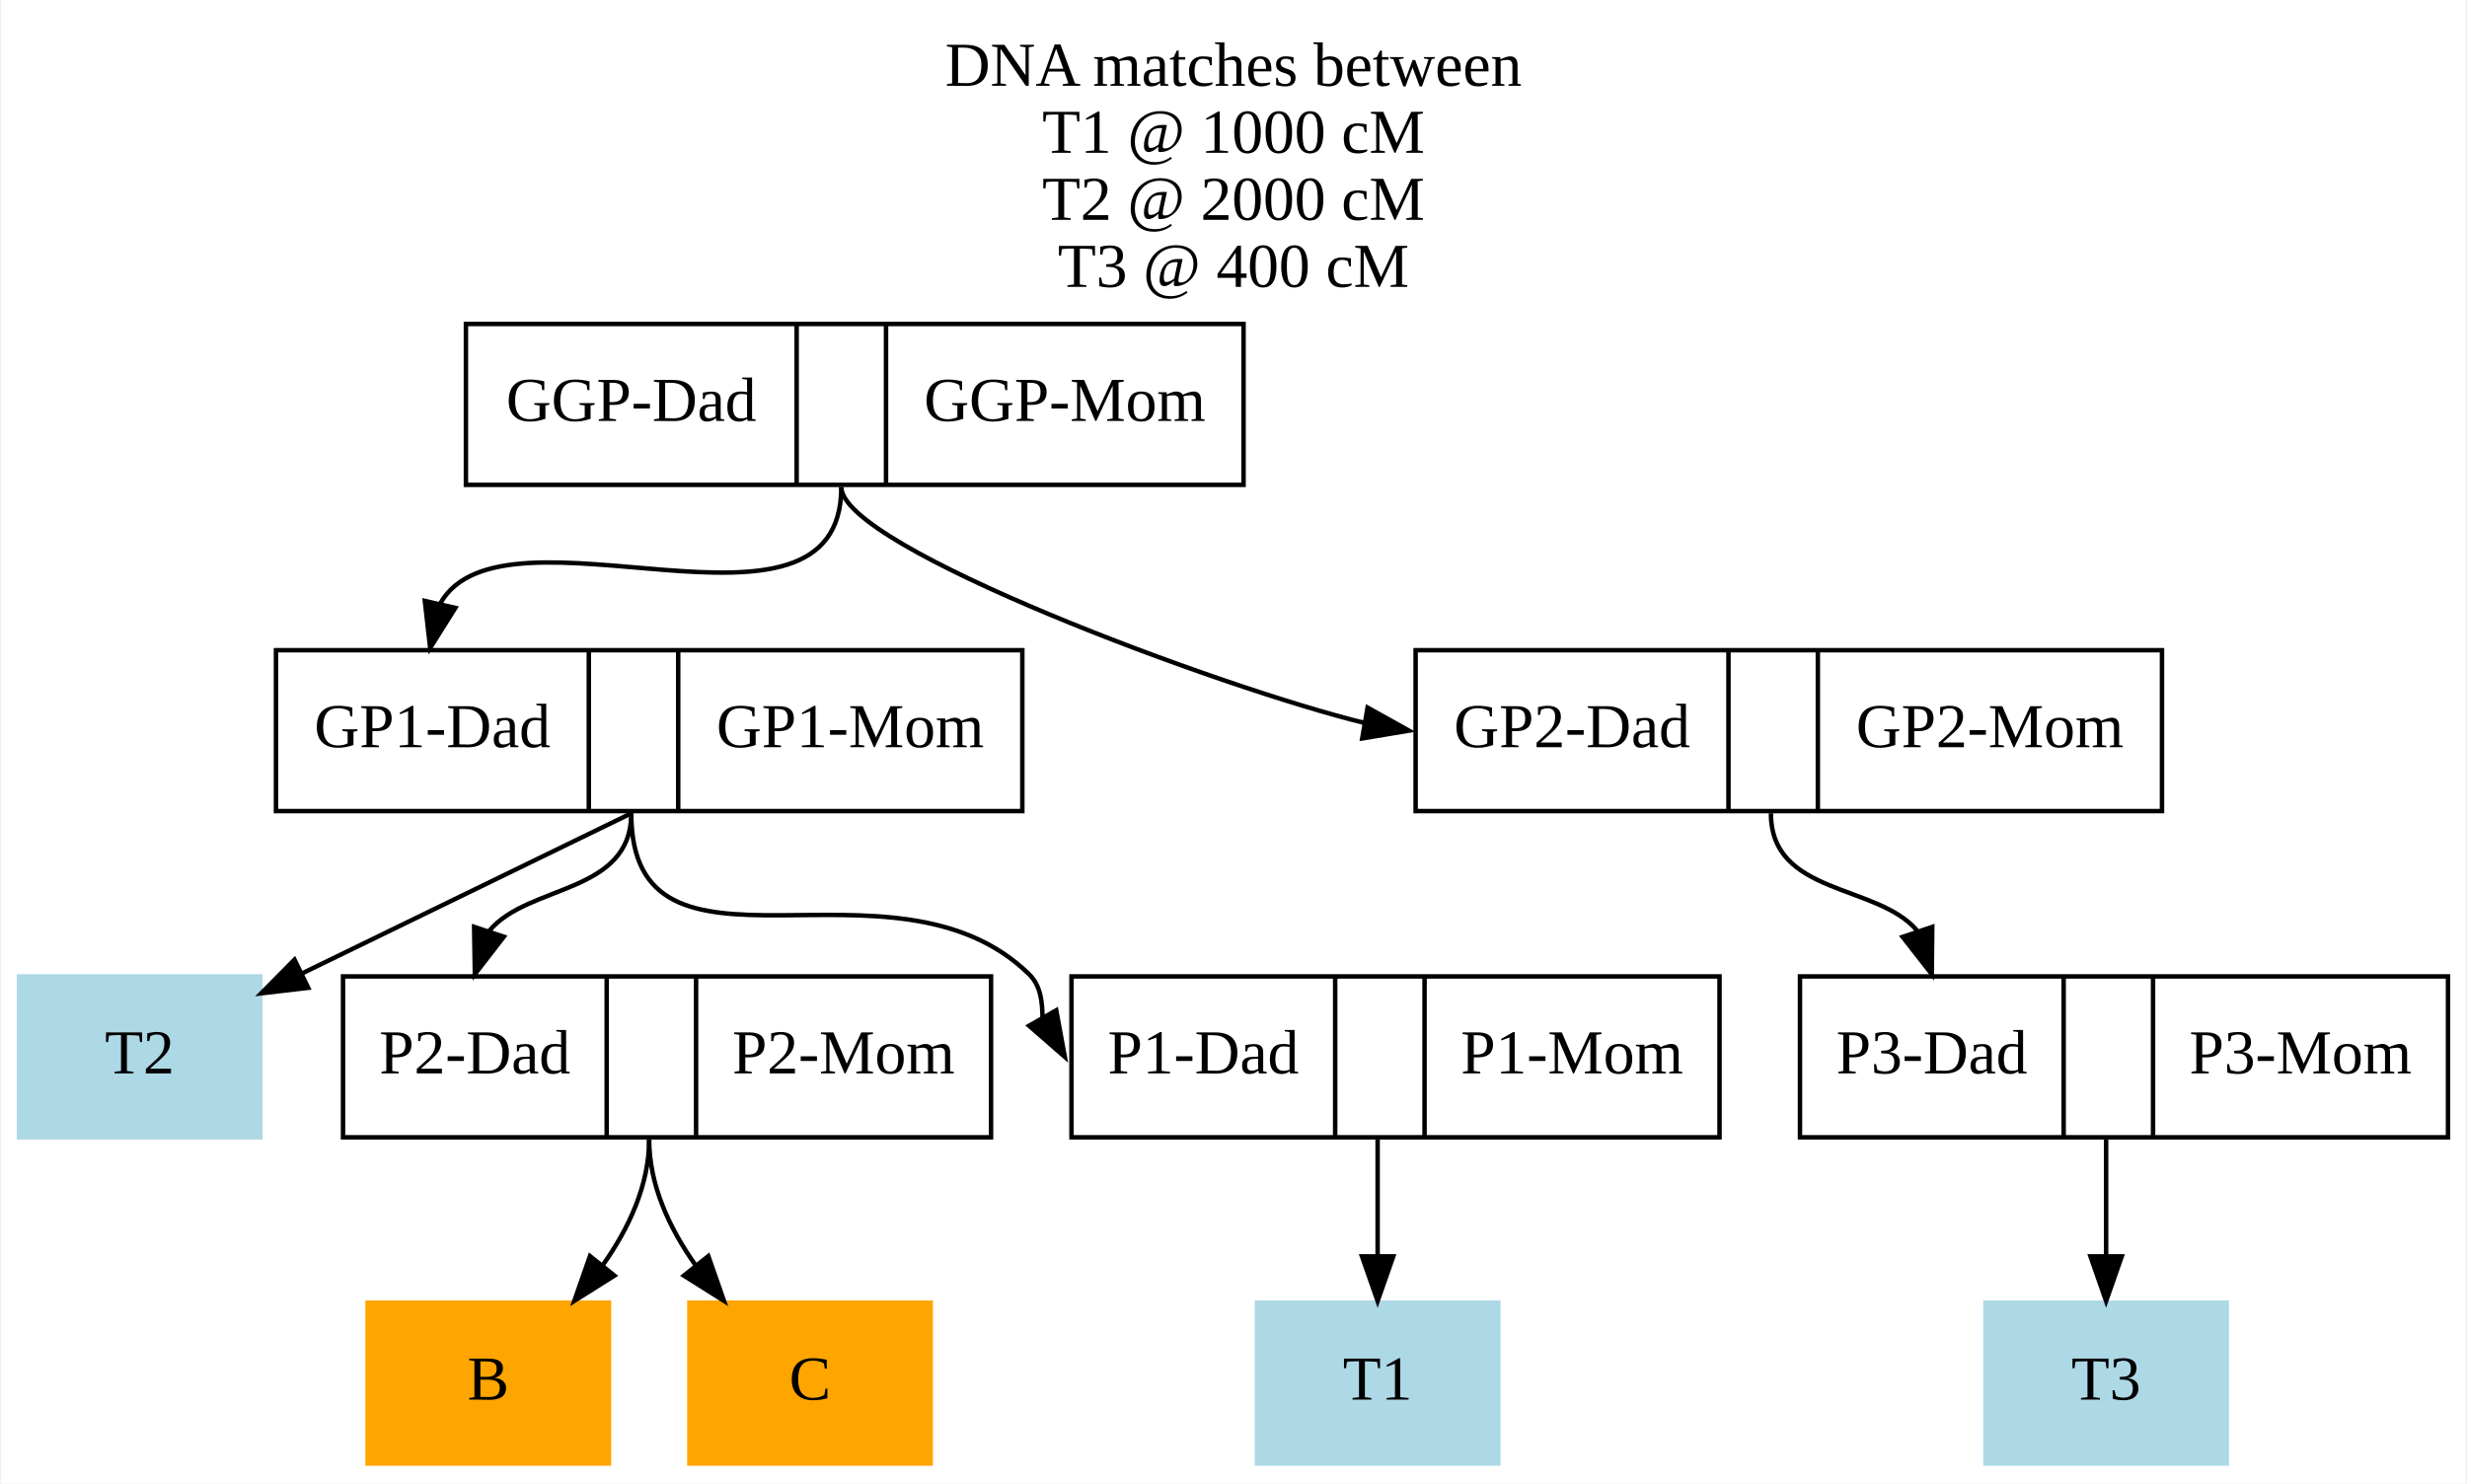
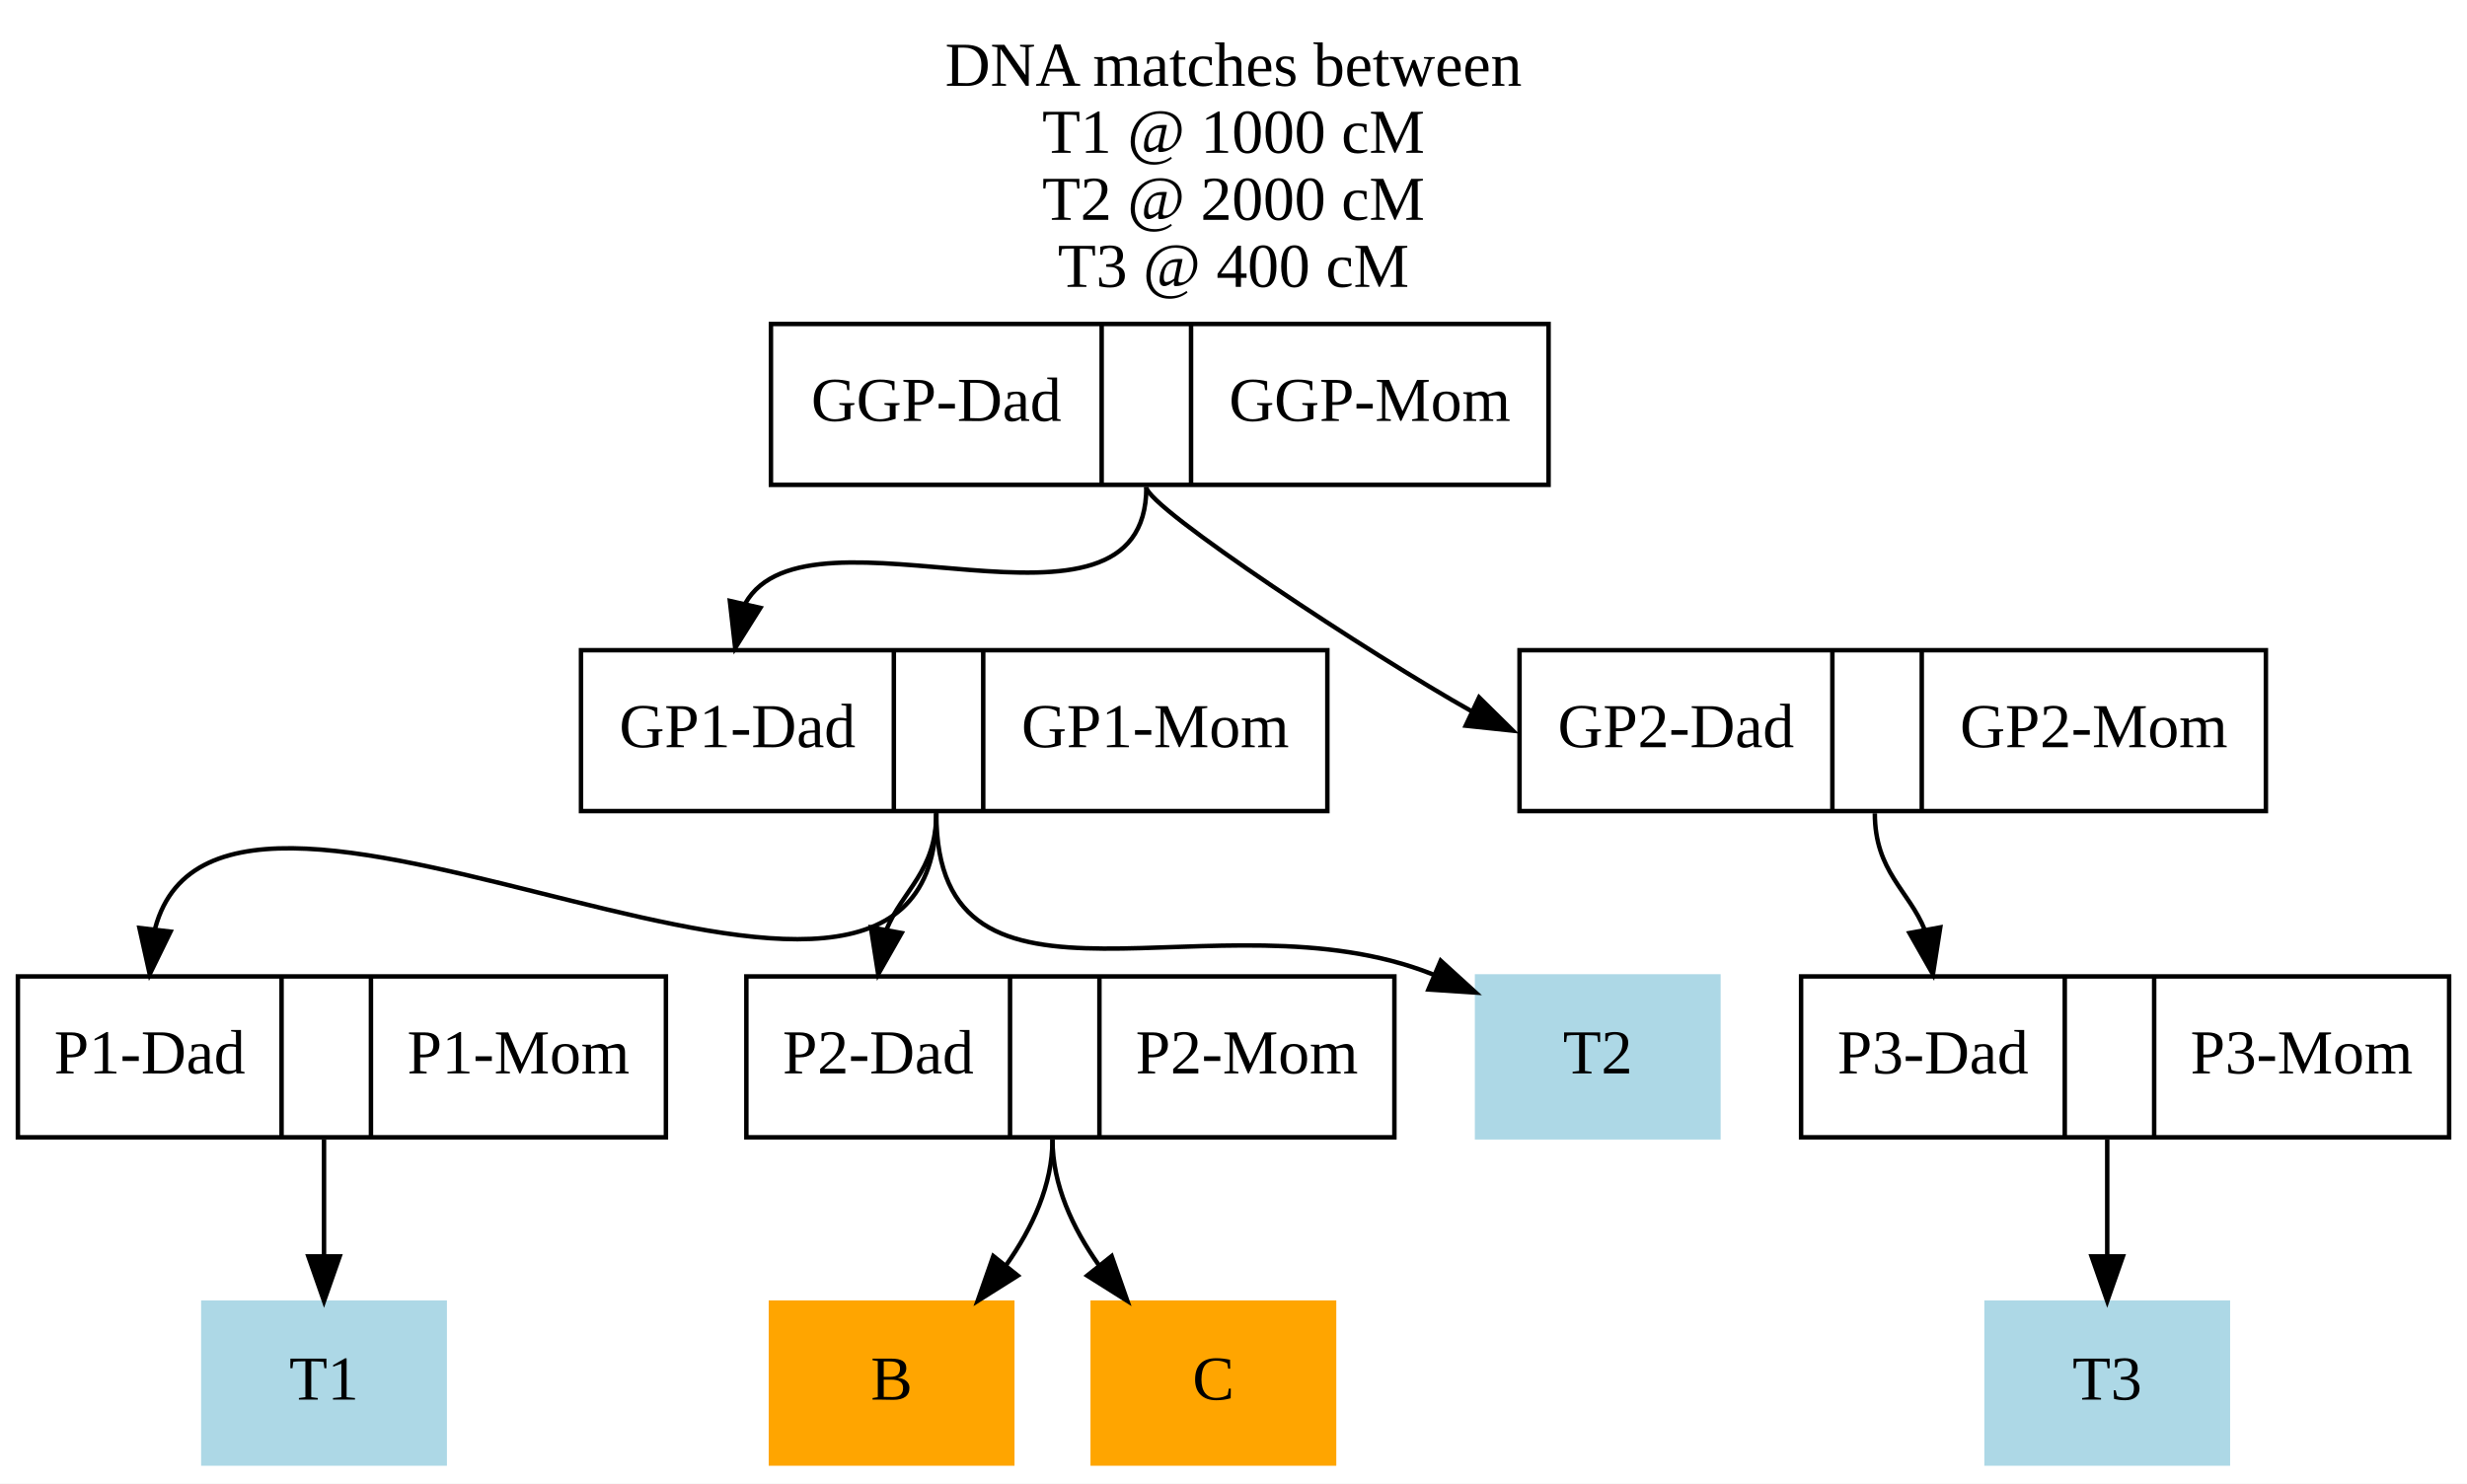
- <svg xmlns="http://www.w3.org/2000/svg" width="552pt" height="332pt" viewBox="0.00 0.00 551.50 332.00">
+ <svg xmlns="http://www.w3.org/2000/svg" width="552pt" height="332pt" viewBox="0.00 0.00 552.00 332.00">
  <g id="graph0" class="graph" transform="scale(1 1) rotate(0) translate(4 328)">
-     <polygon fill="white" stroke="transparent" points="-4,4 -4,-328 547.5,-328 547.5,4 -4,4" />
-     <text text-anchor="middle" x="271.75" y="-308.8" font-family="Times New Roman,serif" font-size="14.00">DNA matches between</text>
-     <text text-anchor="middle" x="271.75" y="-293.8" font-family="Times New Roman,serif" font-size="14.00">T1 @ 1000 cM</text>
-     <text text-anchor="middle" x="271.75" y="-278.8" font-family="Times New Roman,serif" font-size="14.00">T2 @ 2000 cM</text>
-     <text text-anchor="middle" x="271.75" y="-263.8" font-family="Times New Roman,serif" font-size="14.00">T3 @ 400 cM</text>
+     <polygon fill="white" stroke="transparent" points="-4,4 -4,-328 548,-328 548,4 -4,4" />
+     <text text-anchor="middle" x="272" y="-308.8" font-family="Times New Roman,serif" font-size="14.00">DNA matches between</text>
+     <text text-anchor="middle" x="272" y="-293.8" font-family="Times New Roman,serif" font-size="14.00">T1 @ 1000 cM</text>
+     <text text-anchor="middle" x="272" y="-278.8" font-family="Times New Roman,serif" font-size="14.00">T2 @ 2000 cM</text>
+     <text text-anchor="middle" x="272" y="-263.8" font-family="Times New Roman,serif" font-size="14.00">T3 @ 400 cM</text>
    <g id="node1" class="node">
-       <polygon fill="orange" stroke="orange" points="78,-0.5 78,-36.5 132,-36.5 132,-0.5 78,-0.5" />
-       <text text-anchor="middle" x="105" y="-14.8" font-family="Times New Roman,serif" font-size="14.00">B</text>
+       <polygon fill="none" stroke="black" points="0,-73.5 0,-109.5 145,-109.5 145,-73.5 0,-73.5" />
+       <text text-anchor="middle" x="29.5" y="-87.8" font-family="Times New Roman,serif" font-size="14.00">P1-Dad</text>
+       <polyline fill="none" stroke="black" points="59,-73.5 59,-109.5 " />
+       <text text-anchor="middle" x="69" y="-87.8" font-family="Times New Roman,serif" font-size="14.00"> </text>
+       <polyline fill="none" stroke="black" points="79,-73.5 79,-109.5 " />
+       <text text-anchor="middle" x="112" y="-87.8" font-family="Times New Roman,serif" font-size="14.00">P1-Mom</text>
    </g>
    <g id="node2" class="node">
-       <polygon fill="orange" stroke="orange" points="150,-0.5 150,-36.5 204,-36.5 204,-0.5 150,-0.5" />
-       <text text-anchor="middle" x="177" y="-14.8" font-family="Times New Roman,serif" font-size="14.00">C</text>
+       <polygon fill="lightblue" stroke="lightblue" points="41.5,-0.5 41.5,-36.5 95.5,-36.5 95.5,-0.5 41.5,-0.5" />
+       <text text-anchor="middle" x="68.5" y="-14.8" font-family="Times New Roman,serif" font-size="14.00">T1</text>
+     </g>
+     <g id="edge1" class="edge">
+       <path fill="none" stroke="black" d="M68.5,-73C68.5,-64.51 68.5,-55.26 68.5,-46.88" />
+       <polygon fill="black" stroke="black" points="72,-46.85 68.5,-36.85 65,-46.85 72,-46.85" />
    </g>
    <g id="node3" class="node">
-       <polygon fill="lightblue" stroke="lightblue" points="277,-0.5 277,-36.5 331,-36.5 331,-0.5 277,-0.5" />
-       <text text-anchor="middle" x="304" y="-14.8" font-family="Times New Roman,serif" font-size="14.00">T1</text>
+       <polygon fill="none" stroke="black" points="163,-73.5 163,-109.5 308,-109.5 308,-73.5 163,-73.5" />
+       <text text-anchor="middle" x="192.5" y="-87.8" font-family="Times New Roman,serif" font-size="14.00">P2-Dad</text>
+       <polyline fill="none" stroke="black" points="222,-73.5 222,-109.5 " />
+       <text text-anchor="middle" x="232" y="-87.8" font-family="Times New Roman,serif" font-size="14.00"> </text>
+       <polyline fill="none" stroke="black" points="242,-73.5 242,-109.5 " />
+       <text text-anchor="middle" x="275" y="-87.8" font-family="Times New Roman,serif" font-size="14.00">P2-Mom</text>
    </g>
    <g id="node4" class="node">
-       <polygon fill="lightblue" stroke="lightblue" points="0,-73.5 0,-109.5 54,-109.5 54,-73.5 0,-73.5" />
-       <text text-anchor="middle" x="27" y="-87.8" font-family="Times New Roman,serif" font-size="14.00">T2</text>
+       <polygon fill="orange" stroke="orange" points="168.5,-0.5 168.5,-36.5 222.5,-36.5 222.5,-0.5 168.5,-0.5" />
+       <text text-anchor="middle" x="195.5" y="-14.8" font-family="Times New Roman,serif" font-size="14.00">B</text>
+     </g>
+     <g id="edge3" class="edge">
+       <path fill="none" stroke="black" d="M231.5,-73C231.5,-62.86 227,-53.2 221.17,-44.95" />
+       <polygon fill="black" stroke="black" points="223.73,-42.55 214.76,-36.9 218.26,-46.91 223.73,-42.55" />
    </g>
    <g id="node5" class="node">
-       <polygon fill="lightblue" stroke="lightblue" points="440,-0.5 440,-36.5 494,-36.5 494,-0.5 440,-0.5" />
-       <text text-anchor="middle" x="467" y="-14.8" font-family="Times New Roman,serif" font-size="14.00">T3</text>
+       <polygon fill="orange" stroke="orange" points="240.5,-0.5 240.5,-36.5 294.5,-36.5 294.5,-0.5 240.5,-0.5" />
+       <text text-anchor="middle" x="267.5" y="-14.8" font-family="Times New Roman,serif" font-size="14.00">C</text>
+     </g>
+     <g id="edge4" class="edge">
+       <path fill="none" stroke="black" d="M231.5,-73C231.5,-62.86 236,-53.2 241.83,-44.95" />
+       <polygon fill="black" stroke="black" points="244.74,-46.91 248.24,-36.9 239.27,-42.55 244.74,-46.91" />
    </g>
    <g id="node6" class="node">
-       <polygon fill="none" stroke="black" points="72.5,-73.5 72.5,-109.5 217.5,-109.5 217.5,-73.5 72.5,-73.5" />
-       <text text-anchor="middle" x="102" y="-87.8" font-family="Times New Roman,serif" font-size="14.00">P2-Dad</text>
-       <polyline fill="none" stroke="black" points="131.5,-73.5 131.5,-109.5 " />
-       <text text-anchor="middle" x="141.5" y="-87.8" font-family="Times New Roman,serif" font-size="14.00"> </text>
-       <polyline fill="none" stroke="black" points="151.5,-73.5 151.5,-109.5 " />
-       <text text-anchor="middle" x="184.5" y="-87.8" font-family="Times New Roman,serif" font-size="14.00">P2-Mom</text>
+       <polygon fill="lightblue" stroke="lightblue" points="326.5,-73.5 326.5,-109.5 380.5,-109.5 380.5,-73.5 326.5,-73.5" />
+       <text text-anchor="middle" x="353.5" y="-87.8" font-family="Times New Roman,serif" font-size="14.00">T2</text>
    </g>
-     <g id="edge1" class="edge">
-       <path fill="none" stroke="black" d="M141,-73C141,-62.86 136.5,-53.2 130.67,-44.95" />
-       <polygon fill="black" stroke="black" points="133.23,-42.55 124.26,-36.9 127.76,-46.91 133.23,-42.55" />
+     <g id="node7" class="node">
+       <polygon fill="lightblue" stroke="lightblue" points="440.5,-0.5 440.5,-36.5 494.5,-36.5 494.5,-0.5 440.5,-0.5" />
+       <text text-anchor="middle" x="467.5" y="-14.8" font-family="Times New Roman,serif" font-size="14.00">T3</text>
+     </g>
+     <g id="node8" class="node">
+       <polygon fill="none" stroke="black" points="126,-146.5 126,-182.5 293,-182.5 293,-146.5 126,-146.5" />
+       <text text-anchor="middle" x="161" y="-160.8" font-family="Times New Roman,serif" font-size="14.00">GP1-Dad</text>
+       <polyline fill="none" stroke="black" points="196,-146.5 196,-182.5 " />
+       <text text-anchor="middle" x="206" y="-160.8" font-family="Times New Roman,serif" font-size="14.00"> </text>
+       <polyline fill="none" stroke="black" points="216,-146.5 216,-182.5 " />
+       <text text-anchor="middle" x="254.5" y="-160.8" font-family="Times New Roman,serif" font-size="14.00">GP1-Mom</text>
+     </g>
+     <g id="edge8" class="edge">
+       <path fill="none" stroke="black" d="M205.5,-146C205.5,-70.06 46.27,-178.25 30.72,-120.29" />
+       <polygon fill="black" stroke="black" points="34.15,-119.52 29.5,-110 27.2,-120.34 34.15,-119.52" />
    </g>
    <g id="edge2" class="edge">
-       <path fill="none" stroke="black" d="M141,-73C141,-62.86 145.5,-53.2 151.33,-44.95" />
-       <polygon fill="black" stroke="black" points="154.24,-46.91 157.74,-36.9 148.77,-42.55 154.24,-46.91" />
+       <path fill="none" stroke="black" d="M205.5,-146C205.5,-132.98 197.88,-128.76 194.31,-119.87" />
+       <polygon fill="black" stroke="black" points="197.74,-119.21 192.5,-110 190.86,-120.47 197.74,-119.21" />
    </g>
-     <g id="node7" class="node">
-       <polygon fill="none" stroke="black" points="235.5,-73.5 235.5,-109.5 380.5,-109.5 380.5,-73.5 235.5,-73.5" />
-       <text text-anchor="middle" x="265" y="-87.8" font-family="Times New Roman,serif" font-size="14.00">P1-Dad</text>
-       <polyline fill="none" stroke="black" points="294.5,-73.5 294.5,-109.5 " />
-       <text text-anchor="middle" x="304.5" y="-87.8" font-family="Times New Roman,serif" font-size="14.00"> </text>
-       <polyline fill="none" stroke="black" points="314.5,-73.5 314.5,-109.5 " />
-       <text text-anchor="middle" x="347.5" y="-87.8" font-family="Times New Roman,serif" font-size="14.00">P1-Mom</text>
+     <g id="edge5" class="edge">
+       <path fill="none" stroke="black" d="M205.5,-146C205.5,-94.14 268.29,-129.13 316.5,-110 316.6,-109.96 316.7,-109.92 316.8,-109.88" />
+       <polygon fill="black" stroke="black" points="318.36,-113.02 326.19,-105.89 315.62,-106.58 318.36,-113.02" />
    </g>
-     <g id="edge3" class="edge">
-       <path fill="none" stroke="black" d="M304,-73C304,-64.51 304,-55.26 304,-46.88" />
-       <polygon fill="black" stroke="black" points="307.5,-46.85 304,-36.85 300.5,-46.85 307.5,-46.85" />
-     </g>
-     <g id="node8" class="node">
-       <polygon fill="none" stroke="black" points="57.5,-146.5 57.5,-182.5 224.5,-182.5 224.5,-146.5 57.5,-146.5" />
-       <text text-anchor="middle" x="92.5" y="-160.8" font-family="Times New Roman,serif" font-size="14.00">GP1-Dad</text>
-       <polyline fill="none" stroke="black" points="127.5,-146.5 127.5,-182.5 " />
-       <text text-anchor="middle" x="137.5" y="-160.8" font-family="Times New Roman,serif" font-size="14.00"> </text>
-       <polyline fill="none" stroke="black" points="147.5,-146.5 147.5,-182.5 " />
-       <text text-anchor="middle" x="186" y="-160.8" font-family="Times New Roman,serif" font-size="14.00">GP1-Mom</text>
-     </g>
-     <g id="edge4" class="edge">
-       <path fill="none" stroke="black" d="M137,-146C137,-146 95.39,-125.76 63.35,-110.18" />
-       <polygon fill="black" stroke="black" points="64.71,-106.95 54.19,-105.72 61.65,-113.25 64.71,-106.95" />
+     <g id="node9" class="node">
+       <polygon fill="none" stroke="black" points="399,-73.5 399,-109.5 544,-109.5 544,-73.5 399,-73.5" />
+       <text text-anchor="middle" x="428.5" y="-87.8" font-family="Times New Roman,serif" font-size="14.00">P3-Dad</text>
+       <polyline fill="none" stroke="black" points="458,-73.5 458,-109.5 " />
+       <text text-anchor="middle" x="468" y="-87.8" font-family="Times New Roman,serif" font-size="14.00"> </text>
+       <polyline fill="none" stroke="black" points="478,-73.5 478,-109.5 " />
+       <text text-anchor="middle" x="511" y="-87.8" font-family="Times New Roman,serif" font-size="14.00">P3-Mom</text>
    </g>
    <g id="edge6" class="edge">
-       <path fill="none" stroke="black" d="M137,-146C137,-127.87 113.89,-130.17 105.23,-119.7" />
-       <polygon fill="black" stroke="black" points="108.48,-118.38 102,-110 101.84,-120.59 108.48,-118.38" />
-     </g>
-     <g id="edge8" class="edge">
-       <path fill="none" stroke="black" d="M137,-146C137,-103.33 195.47,-139.81 226,-110 228.7,-107.36 228.96,-103.65 229.02,-100.25" />
-       <polygon fill="black" stroke="black" points="232.09,-101.92 234,-91.5 226.01,-98.46 232.09,-101.92" />
-     </g>
-     <g id="node9" class="node">
-       <polygon fill="none" stroke="black" points="398.5,-73.5 398.5,-109.5 543.5,-109.5 543.5,-73.5 398.5,-73.5" />
-       <text text-anchor="middle" x="428" y="-87.8" font-family="Times New Roman,serif" font-size="14.00">P3-Dad</text>
-       <polyline fill="none" stroke="black" points="457.5,-73.5 457.5,-109.5 " />
-       <text text-anchor="middle" x="467.5" y="-87.8" font-family="Times New Roman,serif" font-size="14.00"> </text>
-       <polyline fill="none" stroke="black" points="477.5,-73.5 477.5,-109.5 " />
-       <text text-anchor="middle" x="510.5" y="-87.8" font-family="Times New Roman,serif" font-size="14.00">P3-Mom</text>
-     </g>
-     <g id="edge5" class="edge">
-       <path fill="none" stroke="black" d="M467,-73C467,-64.51 467,-55.26 467,-46.88" />
-       <polygon fill="black" stroke="black" points="470.5,-46.85 467,-36.85 463.5,-46.85 470.5,-46.85" />
+       <path fill="none" stroke="black" d="M467.5,-73C467.5,-64.51 467.5,-55.26 467.5,-46.88" />
+       <polygon fill="black" stroke="black" points="471,-46.85 467.5,-36.85 464,-46.85 471,-46.85" />
    </g>
    <g id="node10" class="node">
-       <polygon fill="none" stroke="black" points="100,-219.5 100,-255.5 274,-255.5 274,-219.5 100,-219.5" />
-       <text text-anchor="middle" x="137" y="-233.8" font-family="Times New Roman,serif" font-size="14.00">GGP-Dad</text>
-       <polyline fill="none" stroke="black" points="174,-219.5 174,-255.5 " />
-       <text text-anchor="middle" x="184" y="-233.8" font-family="Times New Roman,serif" font-size="14.00"> </text>
-       <polyline fill="none" stroke="black" points="194,-219.5 194,-255.5 " />
-       <text text-anchor="middle" x="234" y="-233.8" font-family="Times New Roman,serif" font-size="14.00">GGP-Mom</text>
+       <polygon fill="none" stroke="black" points="168.5,-219.5 168.5,-255.5 342.5,-255.5 342.5,-219.5 168.5,-219.5" />
+       <text text-anchor="middle" x="205.5" y="-233.8" font-family="Times New Roman,serif" font-size="14.00">GGP-Dad</text>
+       <polyline fill="none" stroke="black" points="242.5,-219.5 242.5,-255.5 " />
+       <text text-anchor="middle" x="252.5" y="-233.8" font-family="Times New Roman,serif" font-size="14.00"> </text>
+       <polyline fill="none" stroke="black" points="262.5,-219.5 262.5,-255.5 " />
+       <text text-anchor="middle" x="302.5" y="-233.8" font-family="Times New Roman,serif" font-size="14.00">GGP-Mom</text>
    </g>
    <g id="edge7" class="edge">
-       <path fill="none" stroke="black" d="M184,-219C184,-179.21 108.44,-218.03 94.27,-192.98" />
-       <polygon fill="black" stroke="black" points="97.63,-191.97 92,-183 90.81,-193.53 97.63,-191.97" />
+       <path fill="none" stroke="black" d="M252.5,-219C252.5,-179.21 176.94,-218.03 162.77,-192.98" />
+       <polygon fill="black" stroke="black" points="166.13,-191.97 160.5,-183 159.31,-193.53 166.13,-191.97" />
    </g>
    <g id="node11" class="node">
-       <polygon fill="none" stroke="black" points="312.5,-146.5 312.5,-182.5 479.5,-182.5 479.5,-146.5 312.5,-146.5" />
-       <text text-anchor="middle" x="347.5" y="-160.8" font-family="Times New Roman,serif" font-size="14.00">GP2-Dad</text>
-       <polyline fill="none" stroke="black" points="382.5,-146.5 382.5,-182.5 " />
-       <text text-anchor="middle" x="392.5" y="-160.8" font-family="Times New Roman,serif" font-size="14.00"> </text>
-       <polyline fill="none" stroke="black" points="402.5,-146.5 402.5,-182.5 " />
-       <text text-anchor="middle" x="441" y="-160.8" font-family="Times New Roman,serif" font-size="14.00">GP2-Mom</text>
+       <polygon fill="none" stroke="black" points="336,-146.5 336,-182.5 503,-182.5 503,-146.5 336,-146.5" />
+       <text text-anchor="middle" x="371" y="-160.8" font-family="Times New Roman,serif" font-size="14.00">GP2-Dad</text>
+       <polyline fill="none" stroke="black" points="406,-146.5 406,-182.5 " />
+       <text text-anchor="middle" x="416" y="-160.8" font-family="Times New Roman,serif" font-size="14.00"> </text>
+       <polyline fill="none" stroke="black" points="426,-146.5 426,-182.5 " />
+       <text text-anchor="middle" x="464.5" y="-160.8" font-family="Times New Roman,serif" font-size="14.00">GP2-Mom</text>
    </g>
    <g id="edge10" class="edge">
-       <path fill="none" stroke="black" d="M184,-219C184,-205.56 269.48,-173.91 301.13,-166.21" />
-       <polygon fill="black" stroke="black" points="301.75,-169.66 311,-164.5 300.55,-162.76 301.75,-169.66" />
+       <path fill="none" stroke="black" d="M252.5,-219C252.5,-214.53 303.51,-181.03 325.21,-168.88" />
+       <polygon fill="black" stroke="black" points="326.95,-171.94 334.5,-164.5 323.96,-165.61 326.95,-171.94" />
    </g>
    <g id="edge9" class="edge">
-       <path fill="none" stroke="black" d="M392,-146C392,-127.62 415.77,-130.28 424.68,-119.79" />
-       <polygon fill="black" stroke="black" points="428.1,-120.59 428,-110 421.47,-118.34 428.1,-120.59" />
+       <path fill="none" stroke="black" d="M415.5,-146C415.5,-132.98 423.12,-128.76 426.69,-119.87" />
+       <polygon fill="black" stroke="black" points="430.14,-120.47 428.5,-110 423.26,-119.21 430.14,-120.47" />
    </g>
  </g>
</svg>
